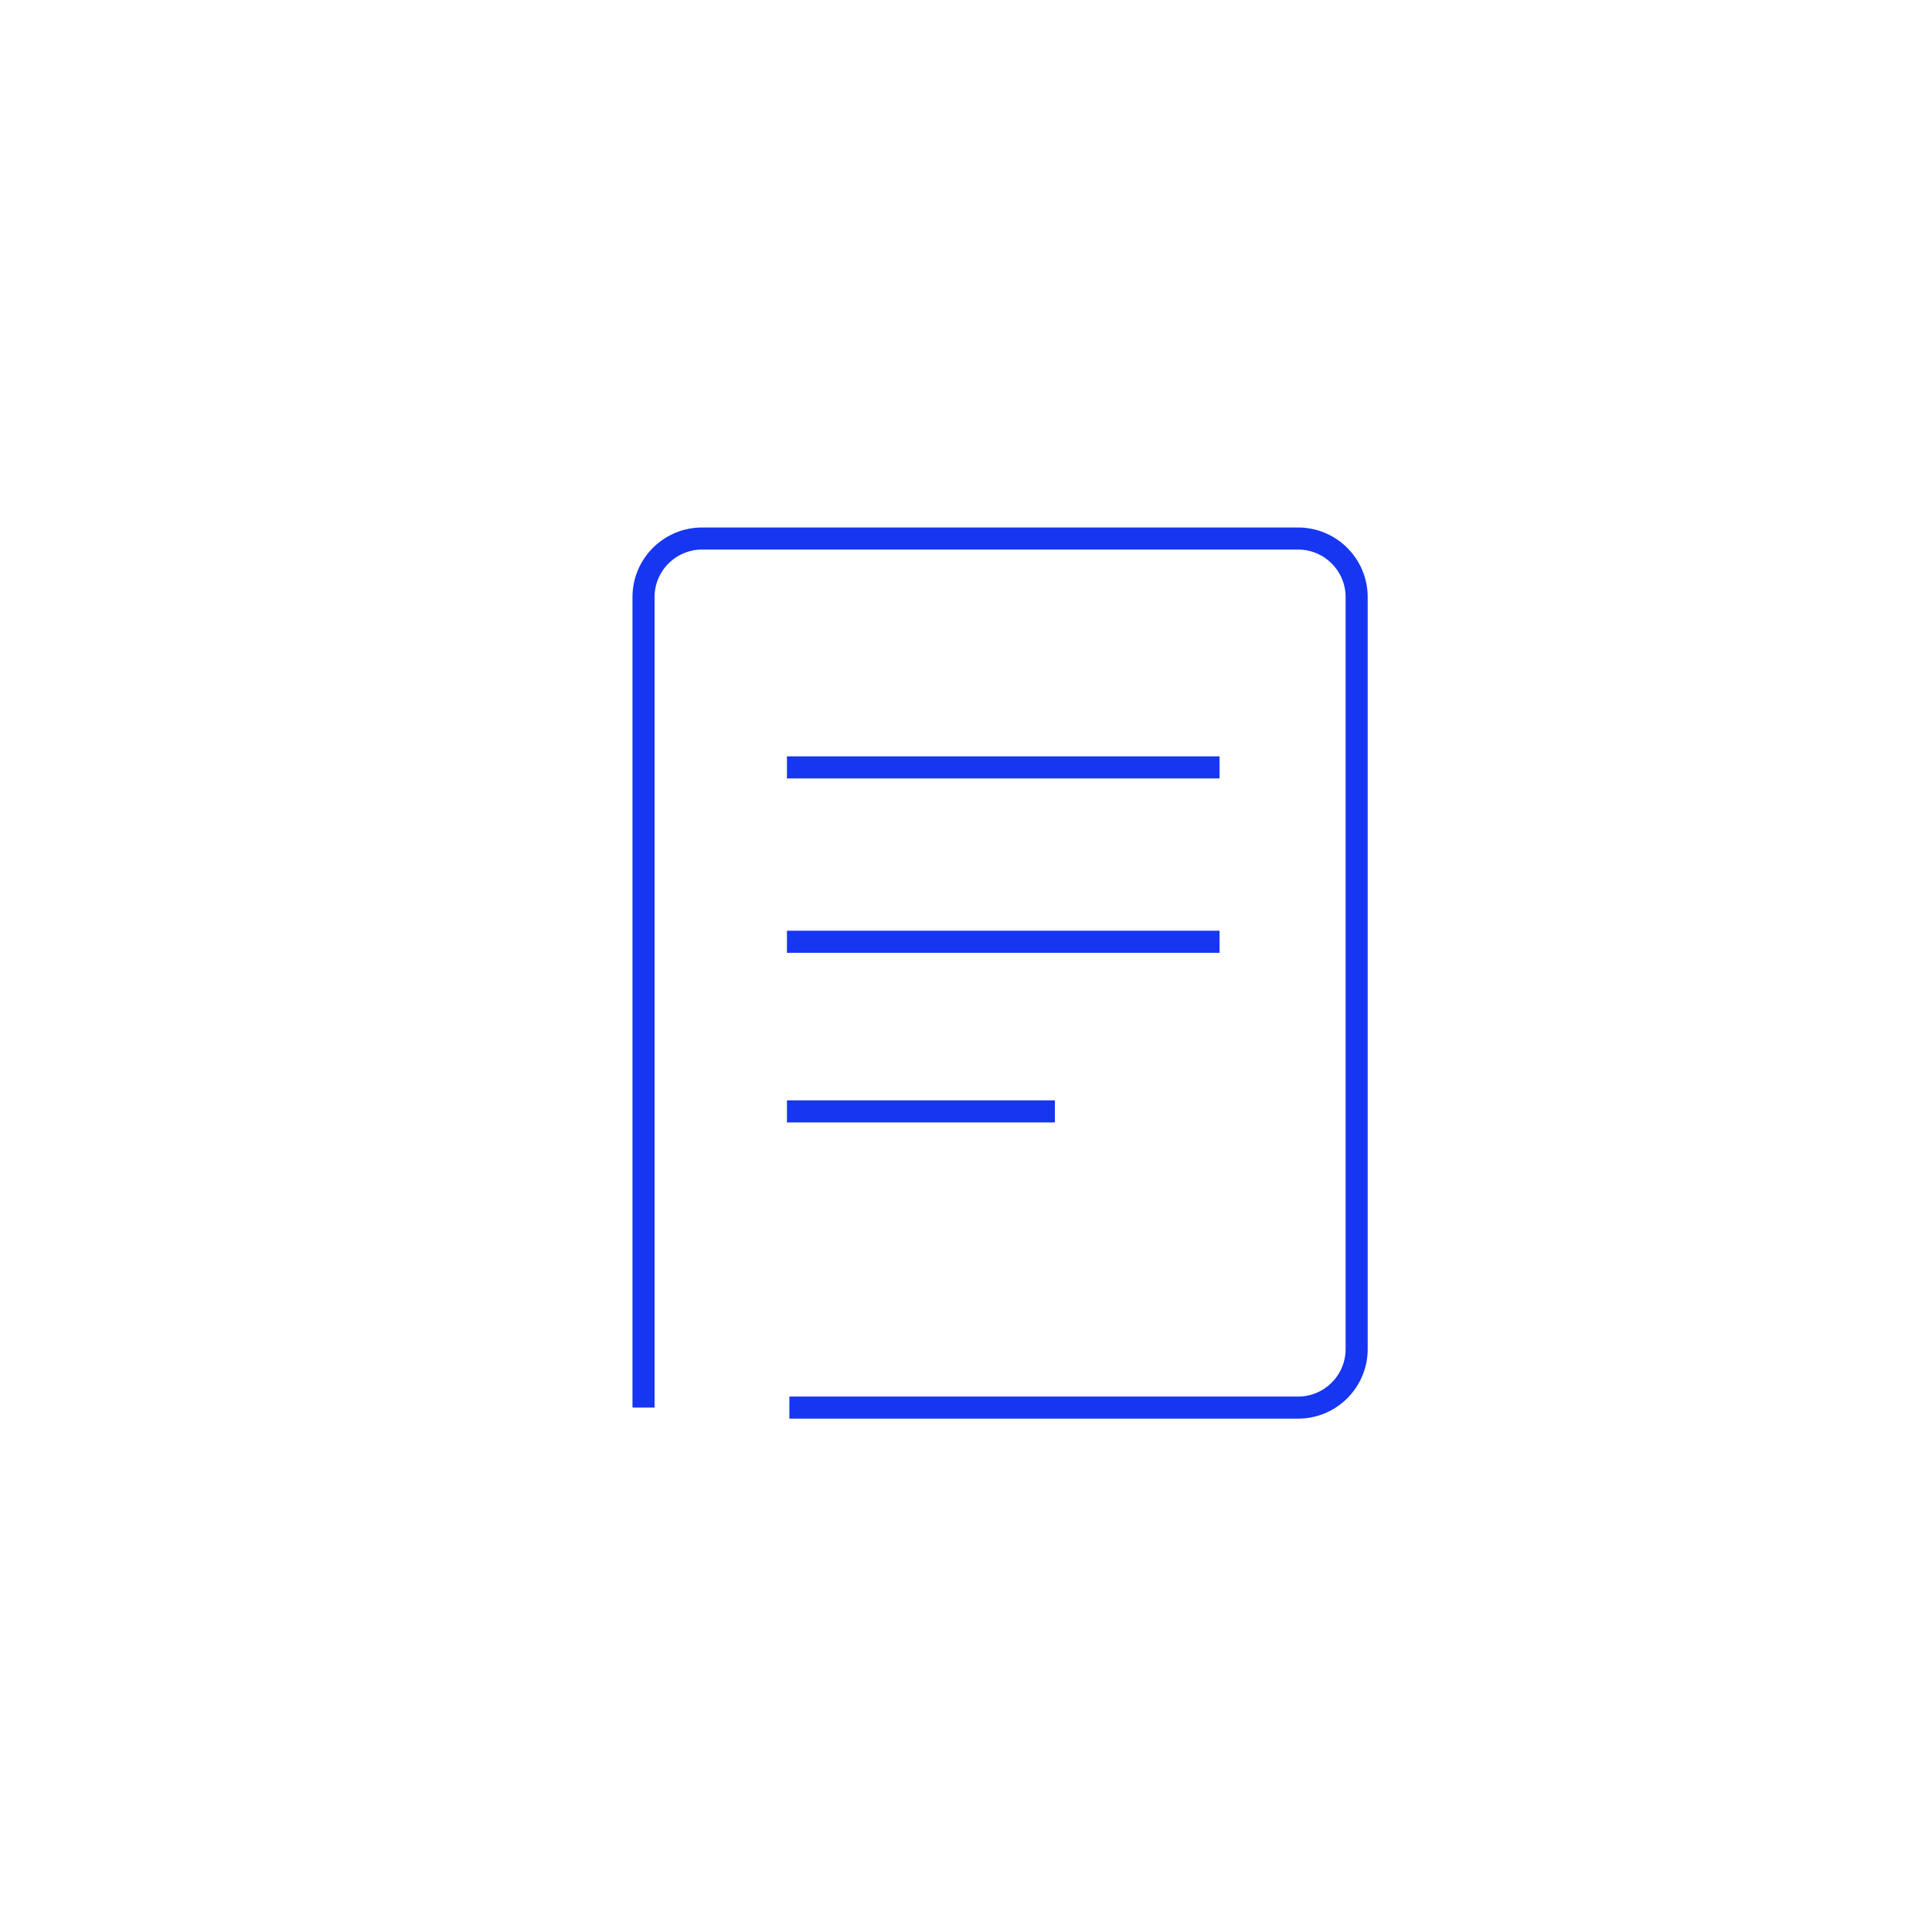
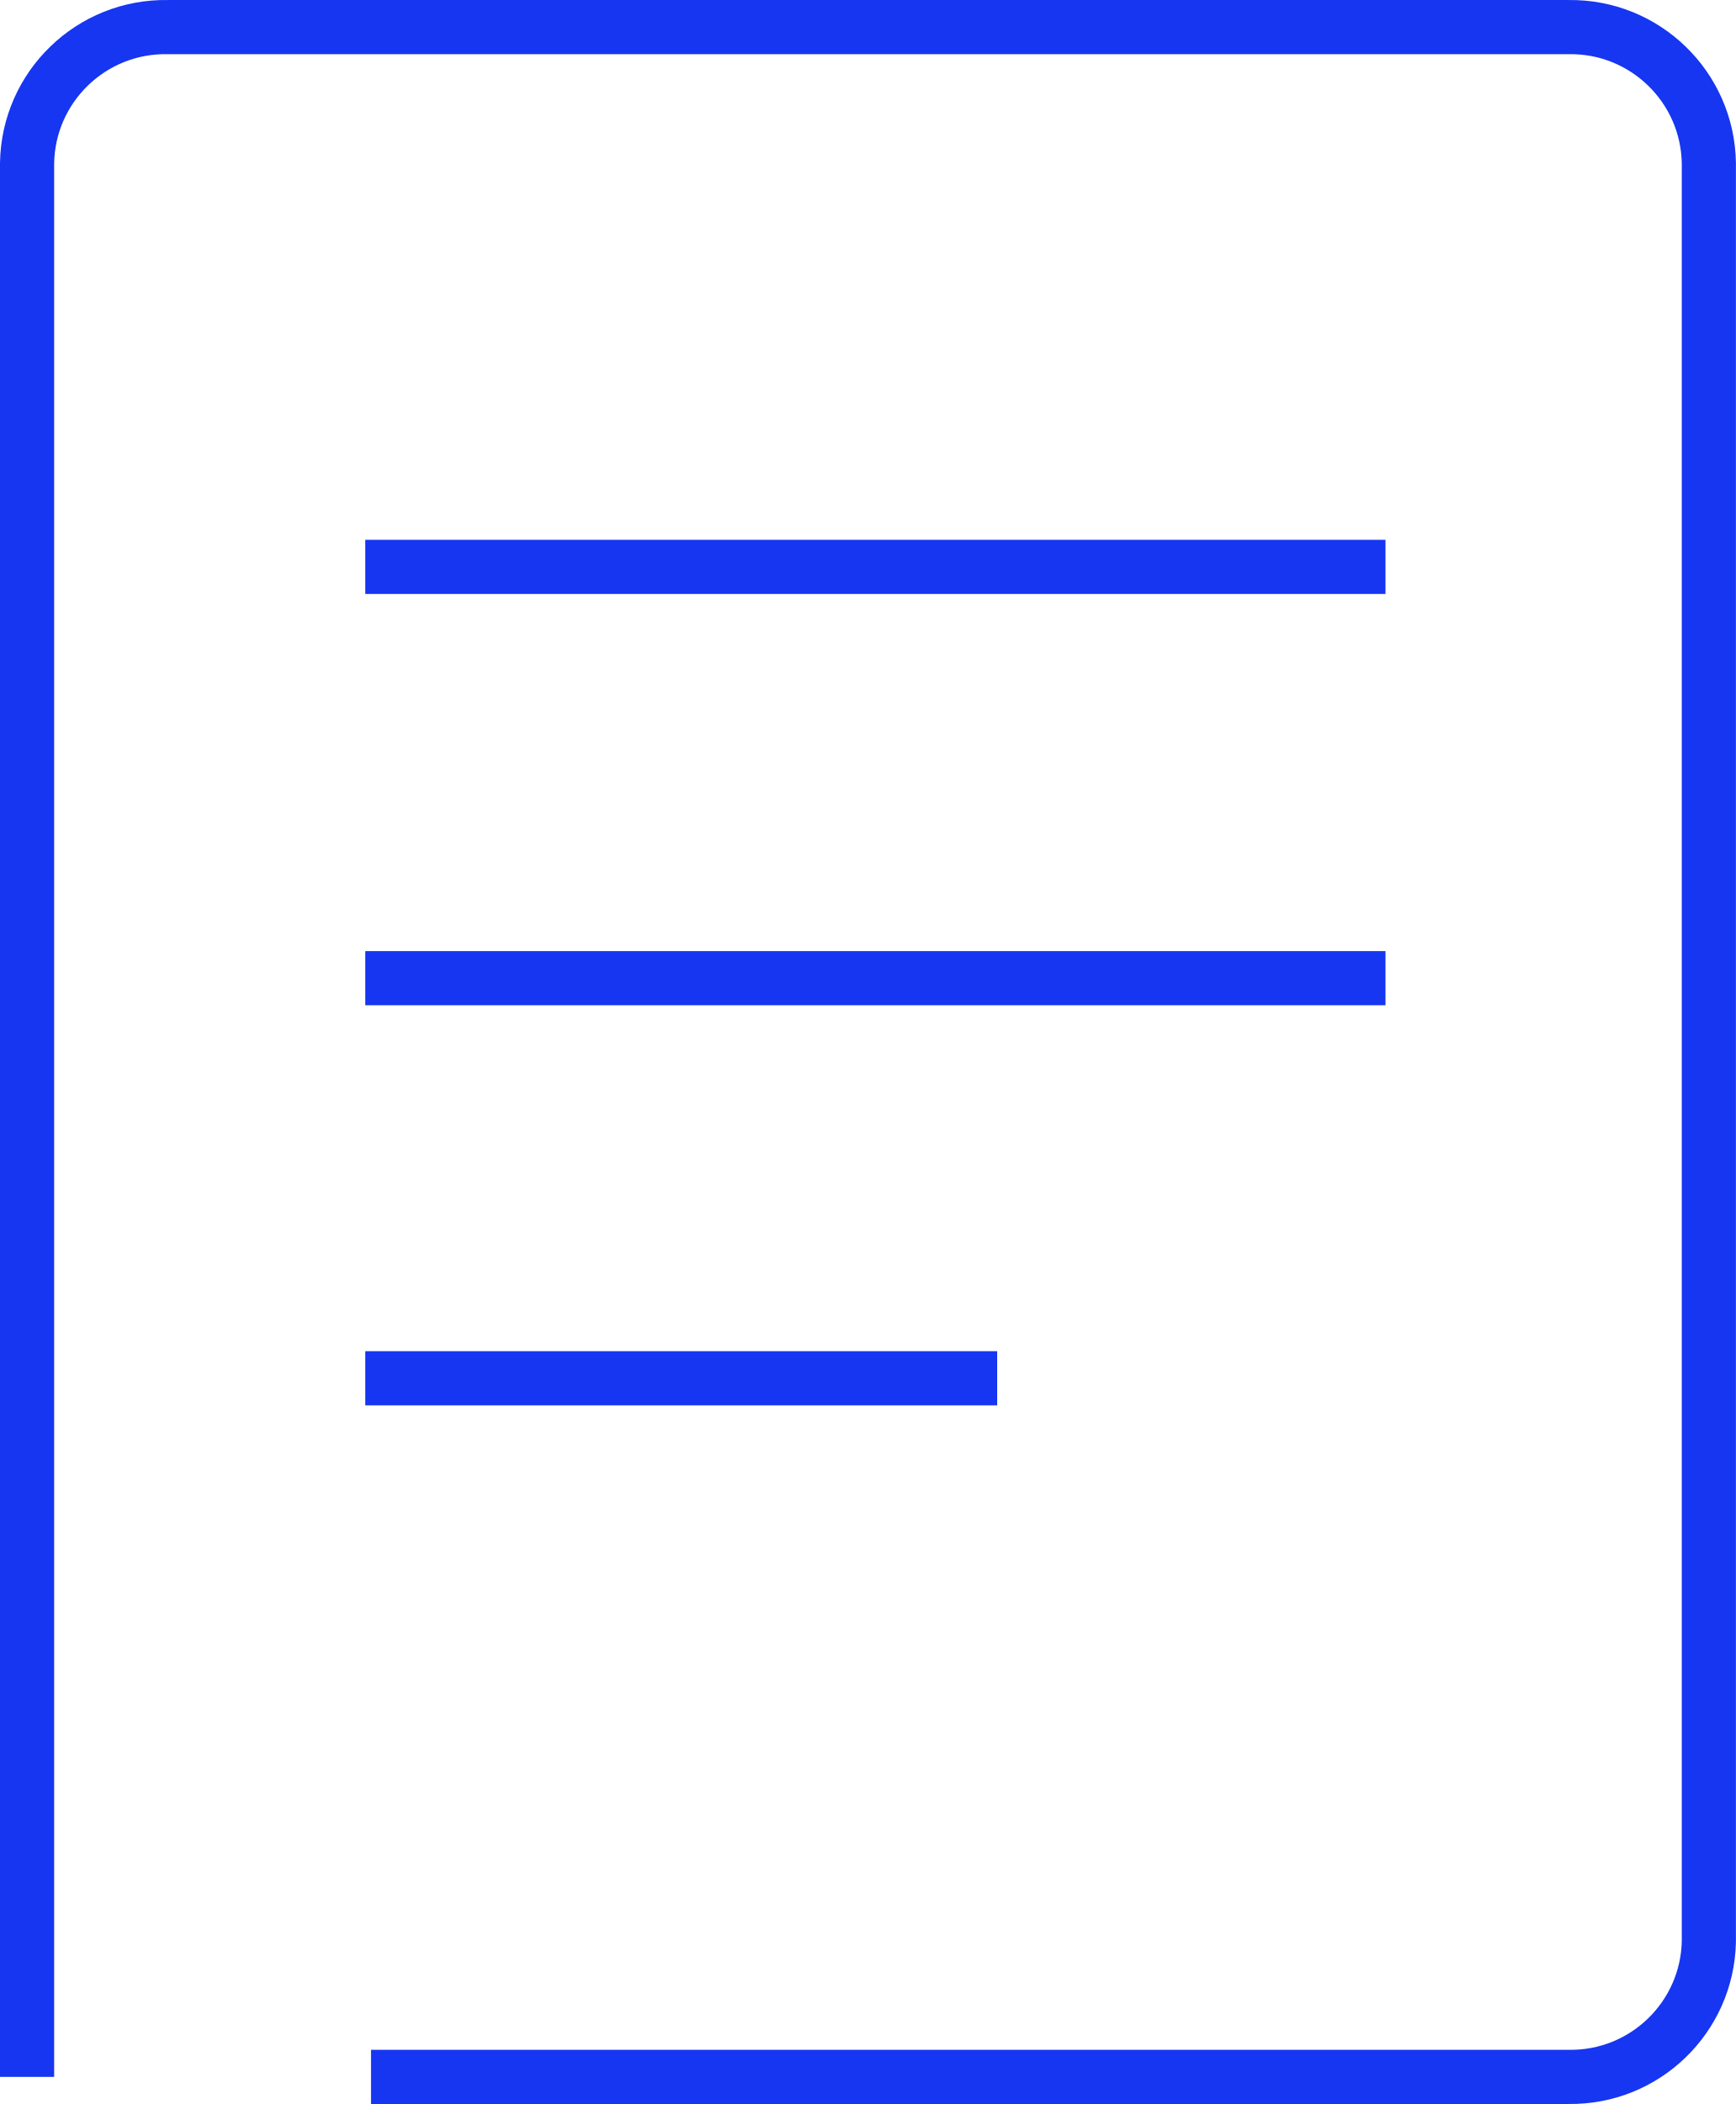
- <svg xmlns="http://www.w3.org/2000/svg" id="레이어_1" data-name="레이어 1" viewBox="0 0 350 350">
-   <defs>
-     <style>.cls-1{fill:none;stroke:#1636f2;stroke-miterlimit:10;stroke-width:4px;}</style>
-   </defs>
-   <path class="cls-1" d="M116.58,255V108a10.62,10.62,0,0,1,10.8-10.44H235A10.62,10.62,0,0,1,245.77,108V244.61A10.62,10.62,0,0,1,235,255H143" />
-   <line class="cls-1" x1="142.56" y1="139.02" x2="220.93" y2="139.02" />
-   <line class="cls-1" x1="142.56" y1="170.61" x2="220.93" y2="170.61" />
-   <line class="cls-1" x1="142.56" y1="201.34" x2="191.1" y2="201.34" />
+ <svg xmlns="http://www.w3.org/2000/svg" width="128.231" height="155.4" viewBox="0 0 128.231 155.4">
+   <g id="activated-history-menu-icon" transform="translate(-114.58 -95.558)">
+     <path id="패스_2" data-name="패스 2" d="M116.58,248.957V107.6A10.212,10.212,0,0,1,126.965,97.56H230.454A10.212,10.212,0,0,1,240.811,107.6V238.965a10.212,10.212,0,0,1-10.357,9.991H141.986" fill="none" stroke="#1636f2" stroke-miterlimit="10" stroke-width="4" />
+     <line id="선_1" data-name="선 1" x2="75.362" transform="translate(141.563 137.428)" fill="none" stroke="#1636f2" stroke-miterlimit="10" stroke-width="4" />
+     <line id="선_2" data-name="선 2" x2="75.362" transform="translate(141.563 167.806)" fill="none" stroke="#1636f2" stroke-miterlimit="10" stroke-width="4" />
+     <line id="선_3" data-name="선 3" x2="46.677" transform="translate(141.563 197.356)" fill="none" stroke="#1636f2" stroke-miterlimit="10" stroke-width="4" />
+   </g>
</svg>
